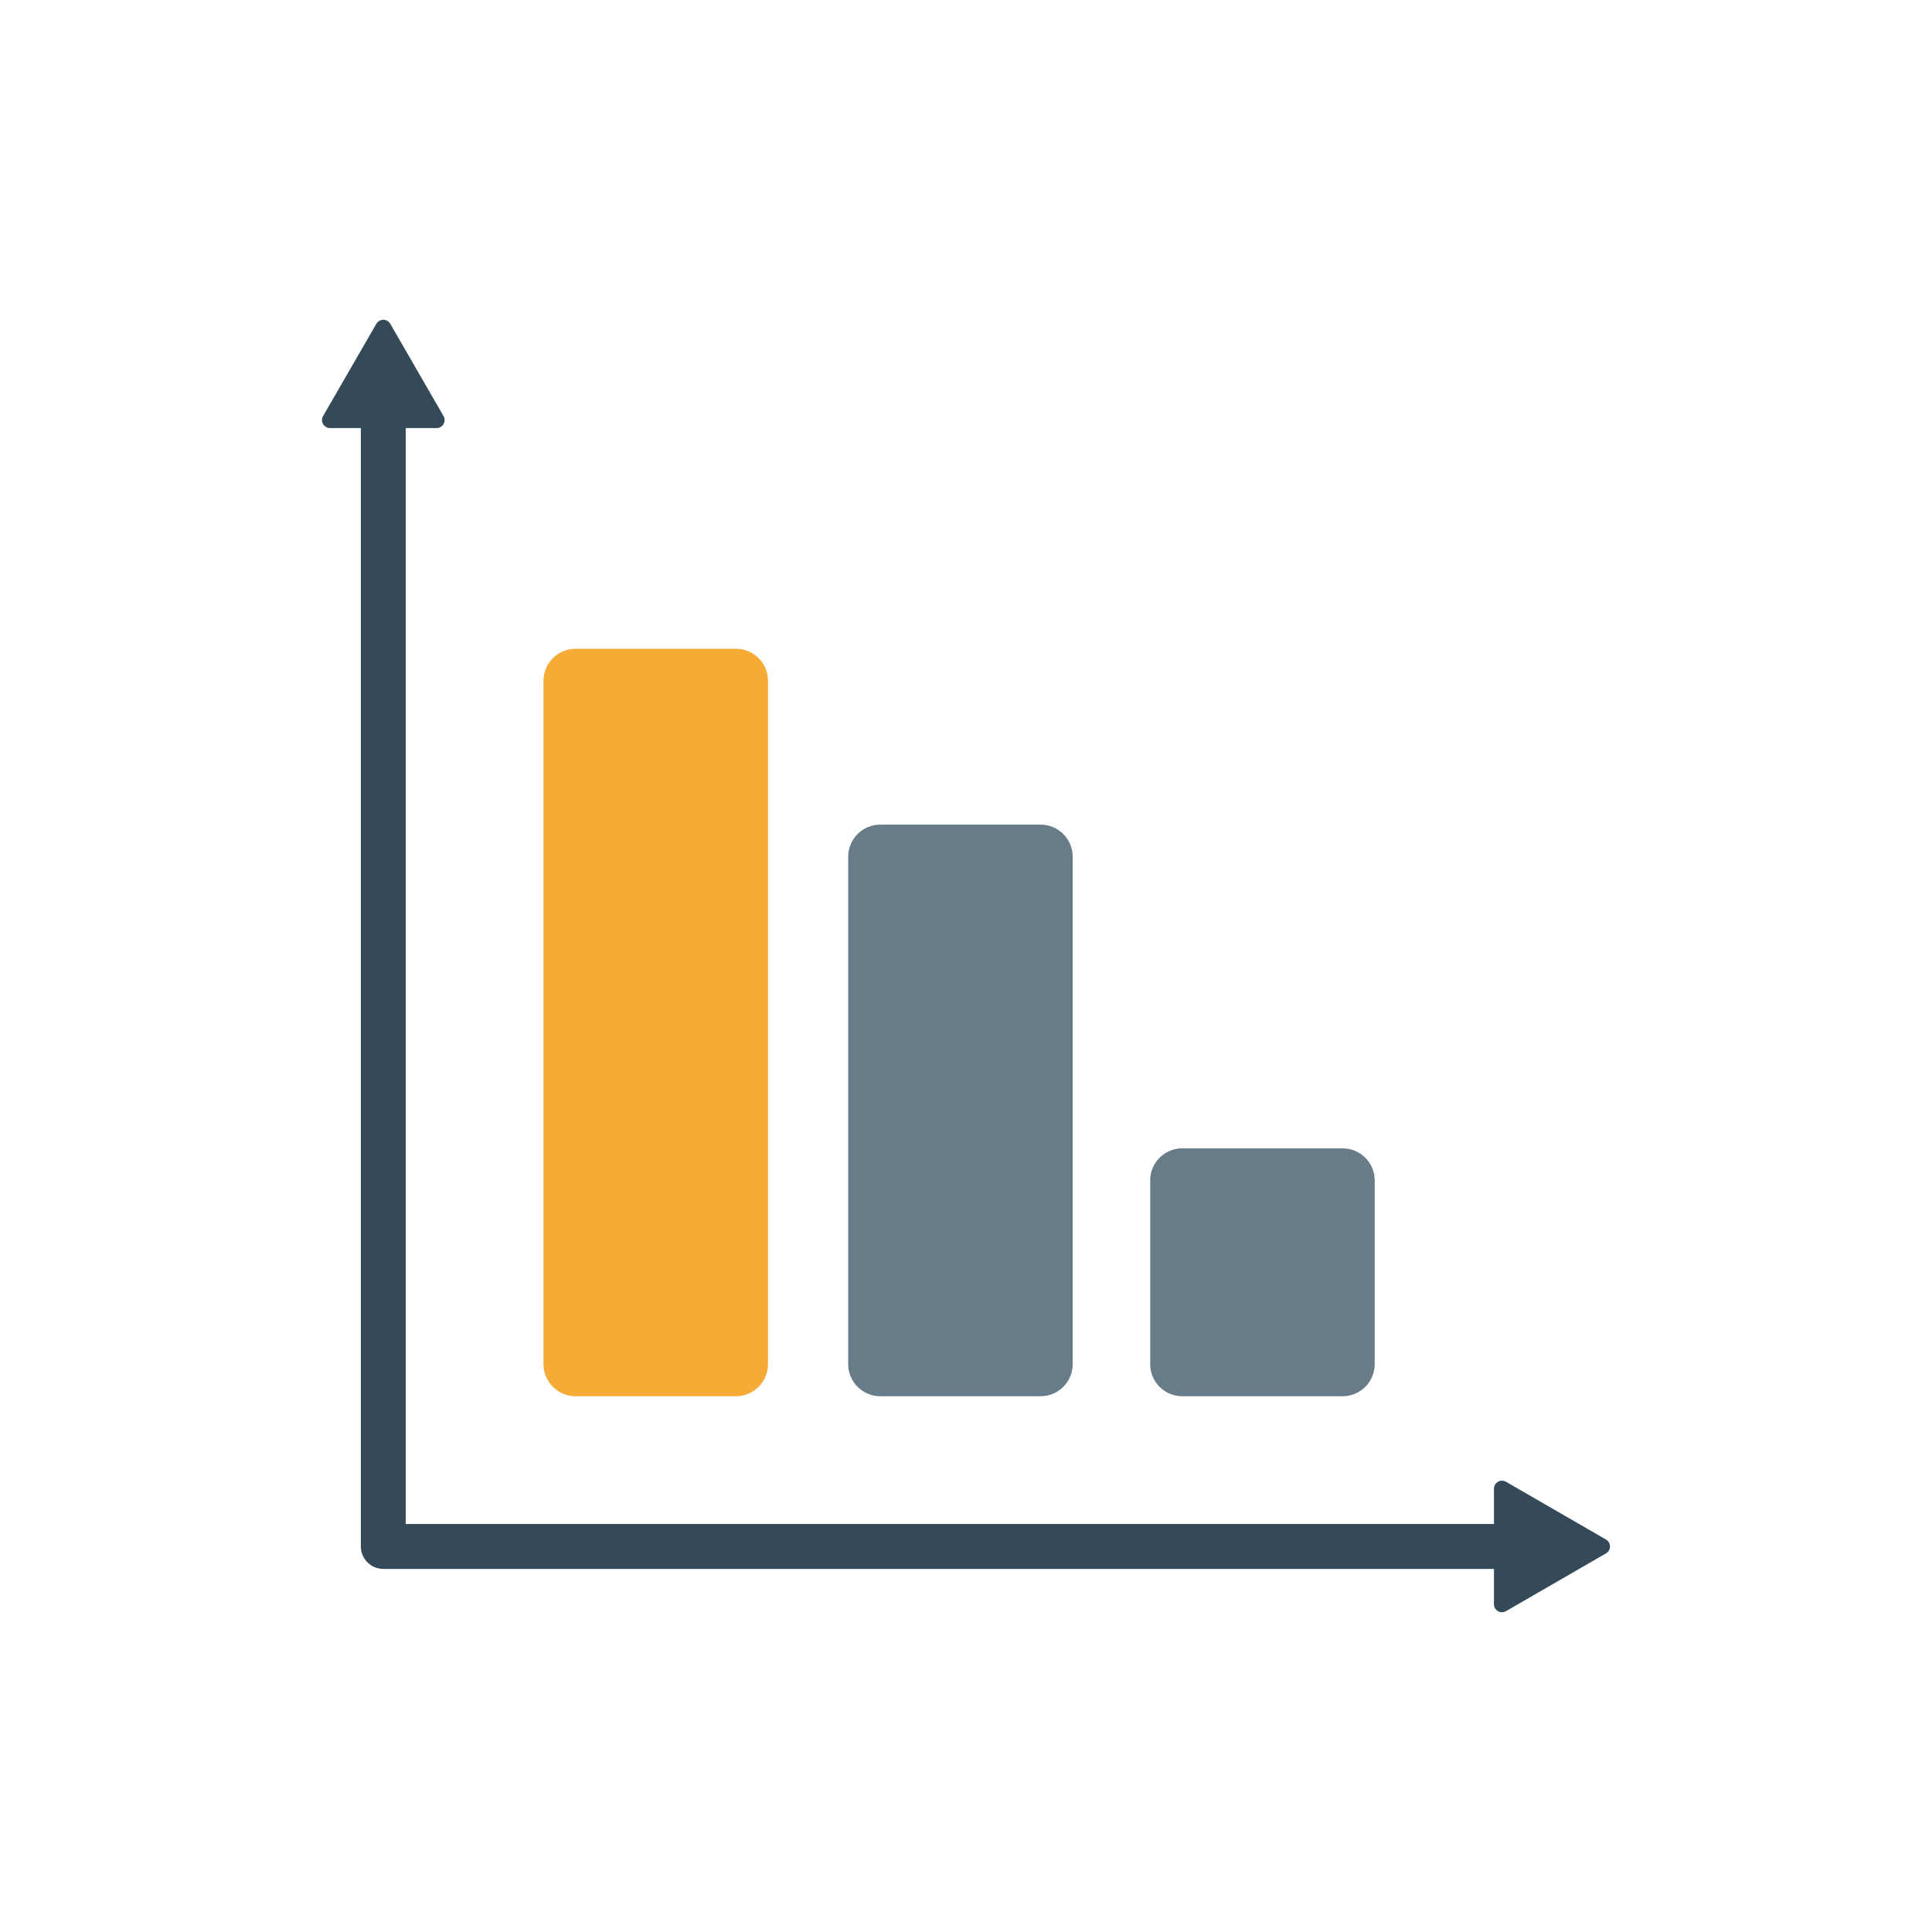
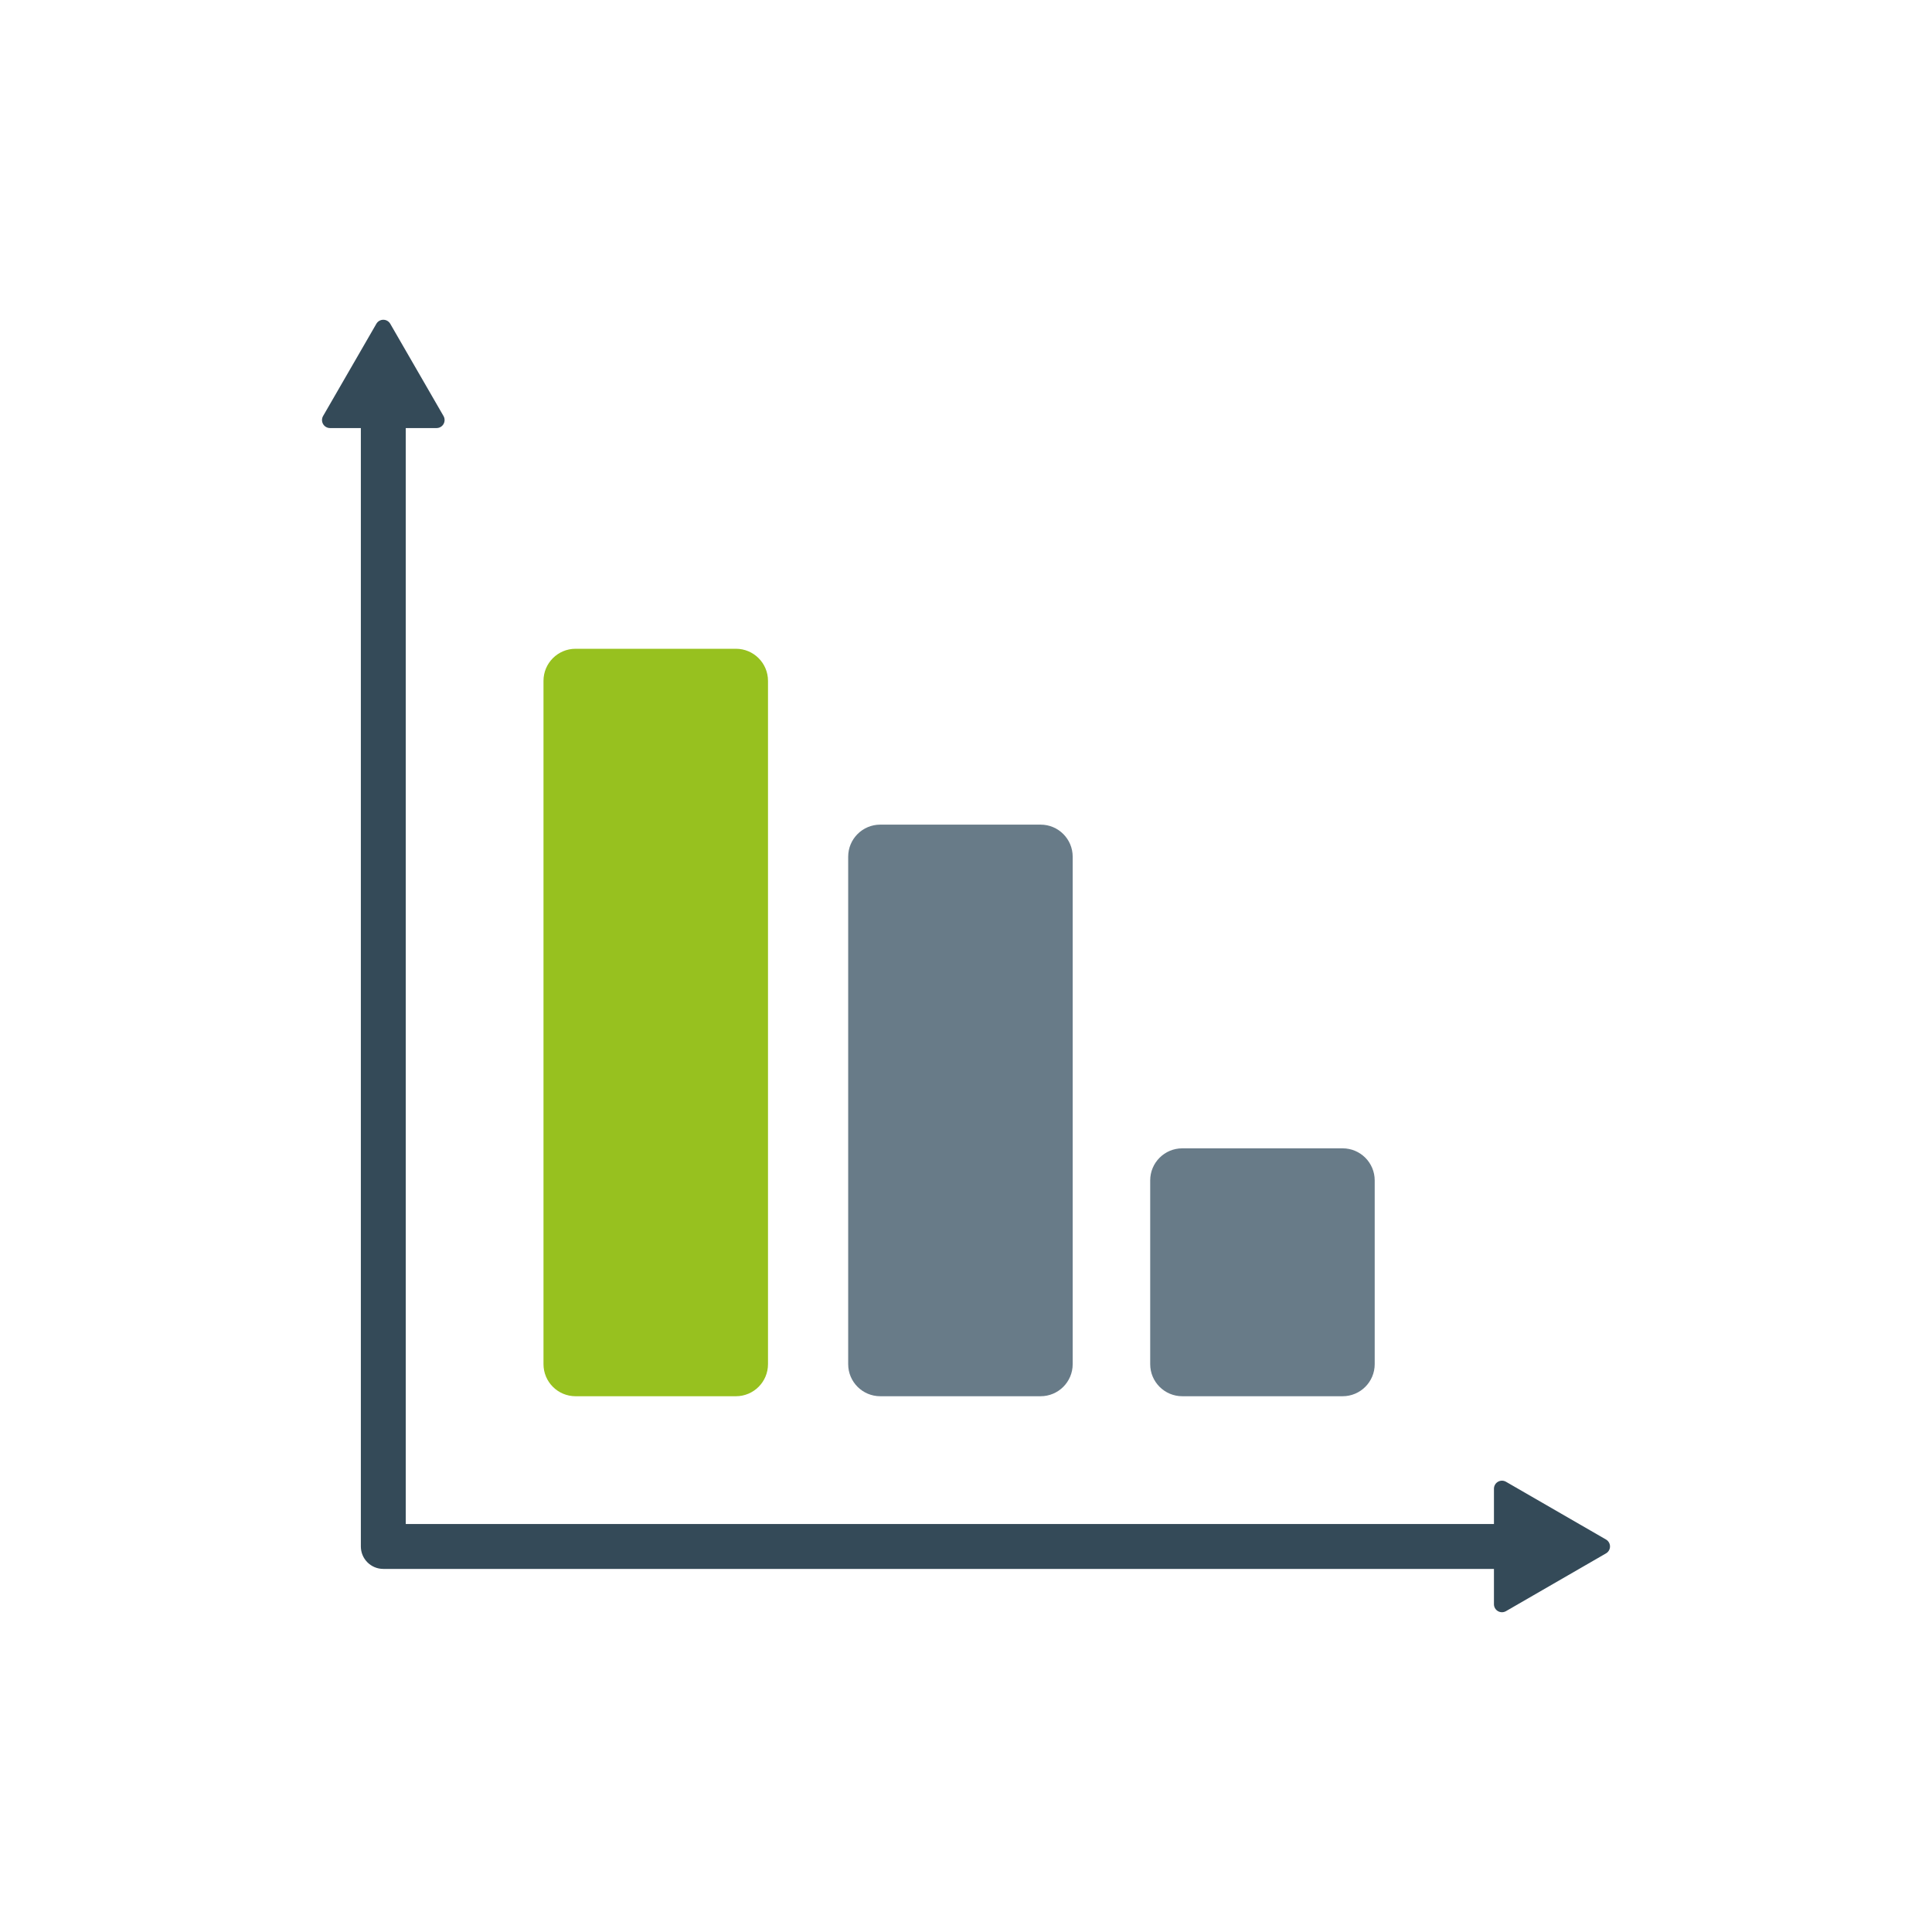
<svg xmlns="http://www.w3.org/2000/svg" viewBox="0 0 300 300">
  <defs>
-     <style>.cls-1{fill:#344a58;}.cls-2{fill:#f5ab35;}.cls-3{fill:#687b88;}</style>
+     <style>.cls-1{fill:#344a58;}.cls-2{fill:#97c11f;}.cls-3{fill:#687b88;}</style>
  </defs>
  <g id="Layer_2" data-name="Layer 2">
    <path class="cls-1" d="M249.378,239.054l-15.53-8.966a1.245,1.245,0,0,0-1.868,1.078v5.48H63.005V66.469h4.786a1.245,1.245,0,0,0,1.078-1.868L60.598,50.275a1.245,1.245,0,0,0-2.156,0L50.169,64.601A1.245,1.245,0,0,0,51.247,66.469h4.786V240.133a3.486,3.486,0,0,0,3.486,3.487h172.46v5.481a1.245,1.245,0,0,0,1.868,1.078l15.53-8.968A1.245,1.245,0,0,0,249.378,239.054Z" />
    <rect class="cls-2" x="43.791" y="141.342" width="116.066" height="34.861" rx="4.98" ry="4.98" transform="translate(-56.94877 260.5973) rotate(-90)" />
    <rect class="cls-3" x="104.758" y="154.997" width="88.757" height="34.861" rx="4.98" ry="4.98" transform="translate(-23.2917 321.564) rotate(-90)" />
    <rect class="cls-3" x="176.787" y="180.129" width="38.493" height="34.861" rx="4.98" ry="4.98" transform="translate(-1.52684 393.5929) rotate(-90)" />
  </g>
</svg>
